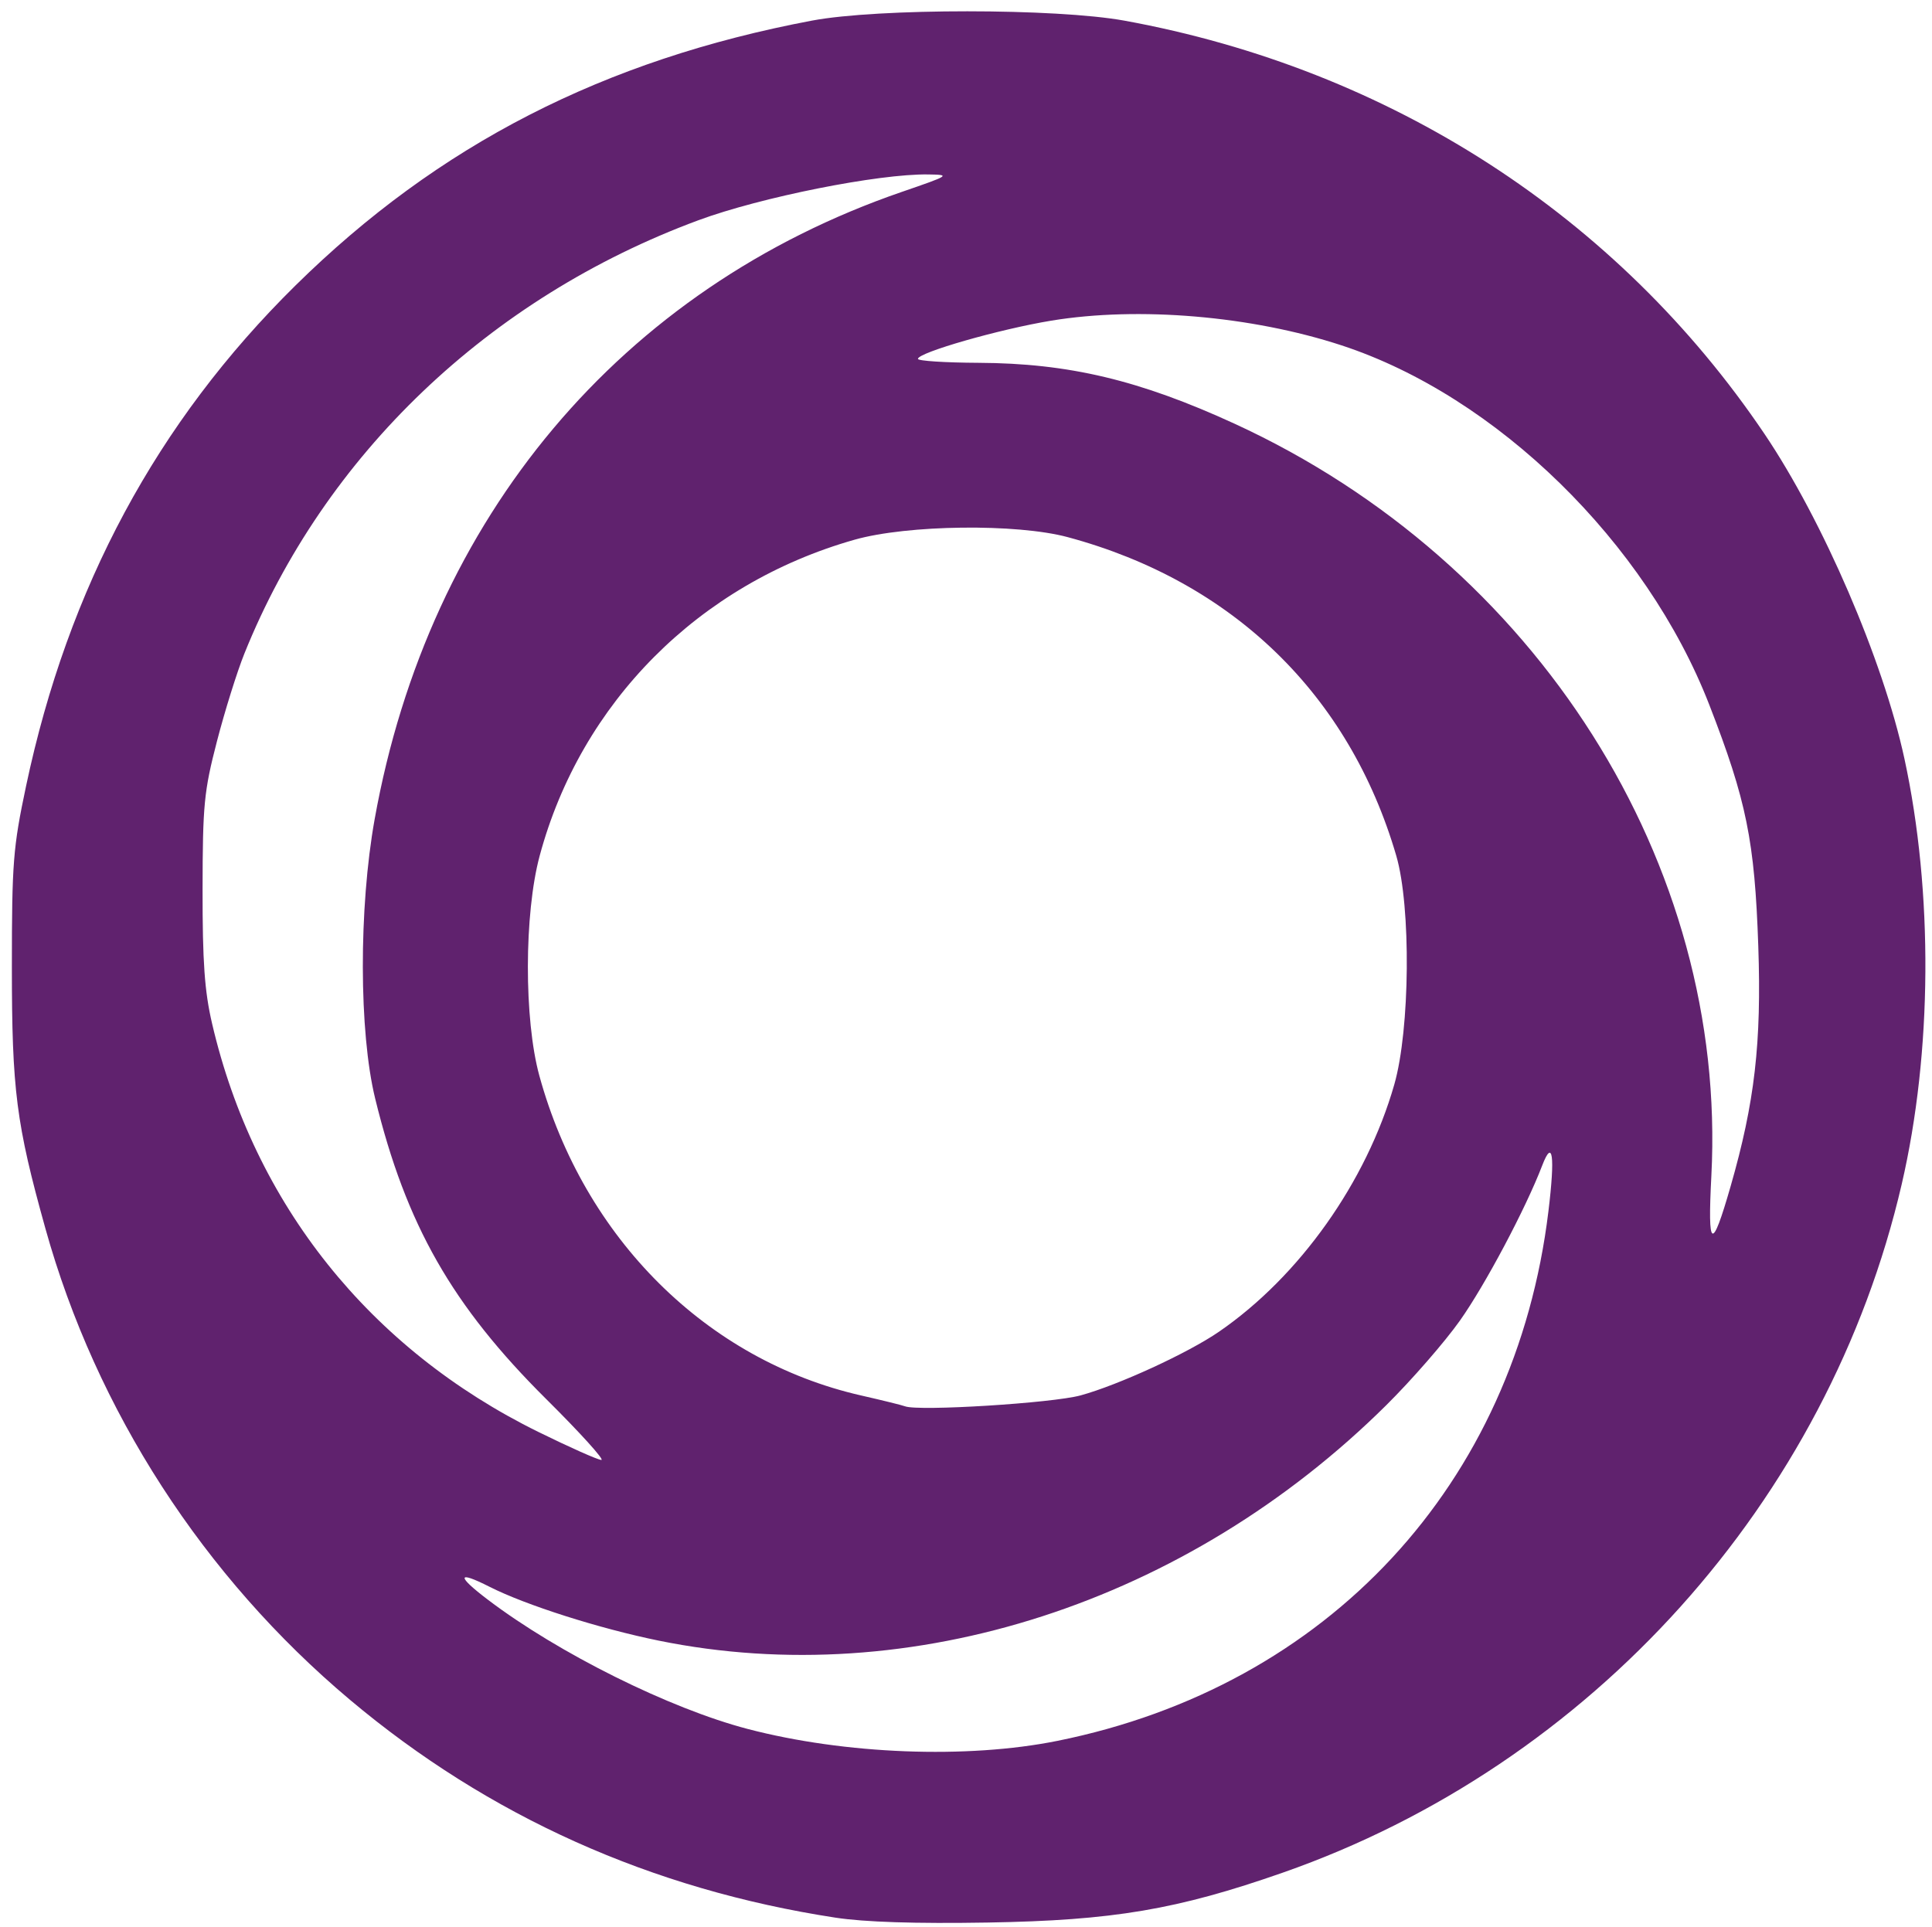
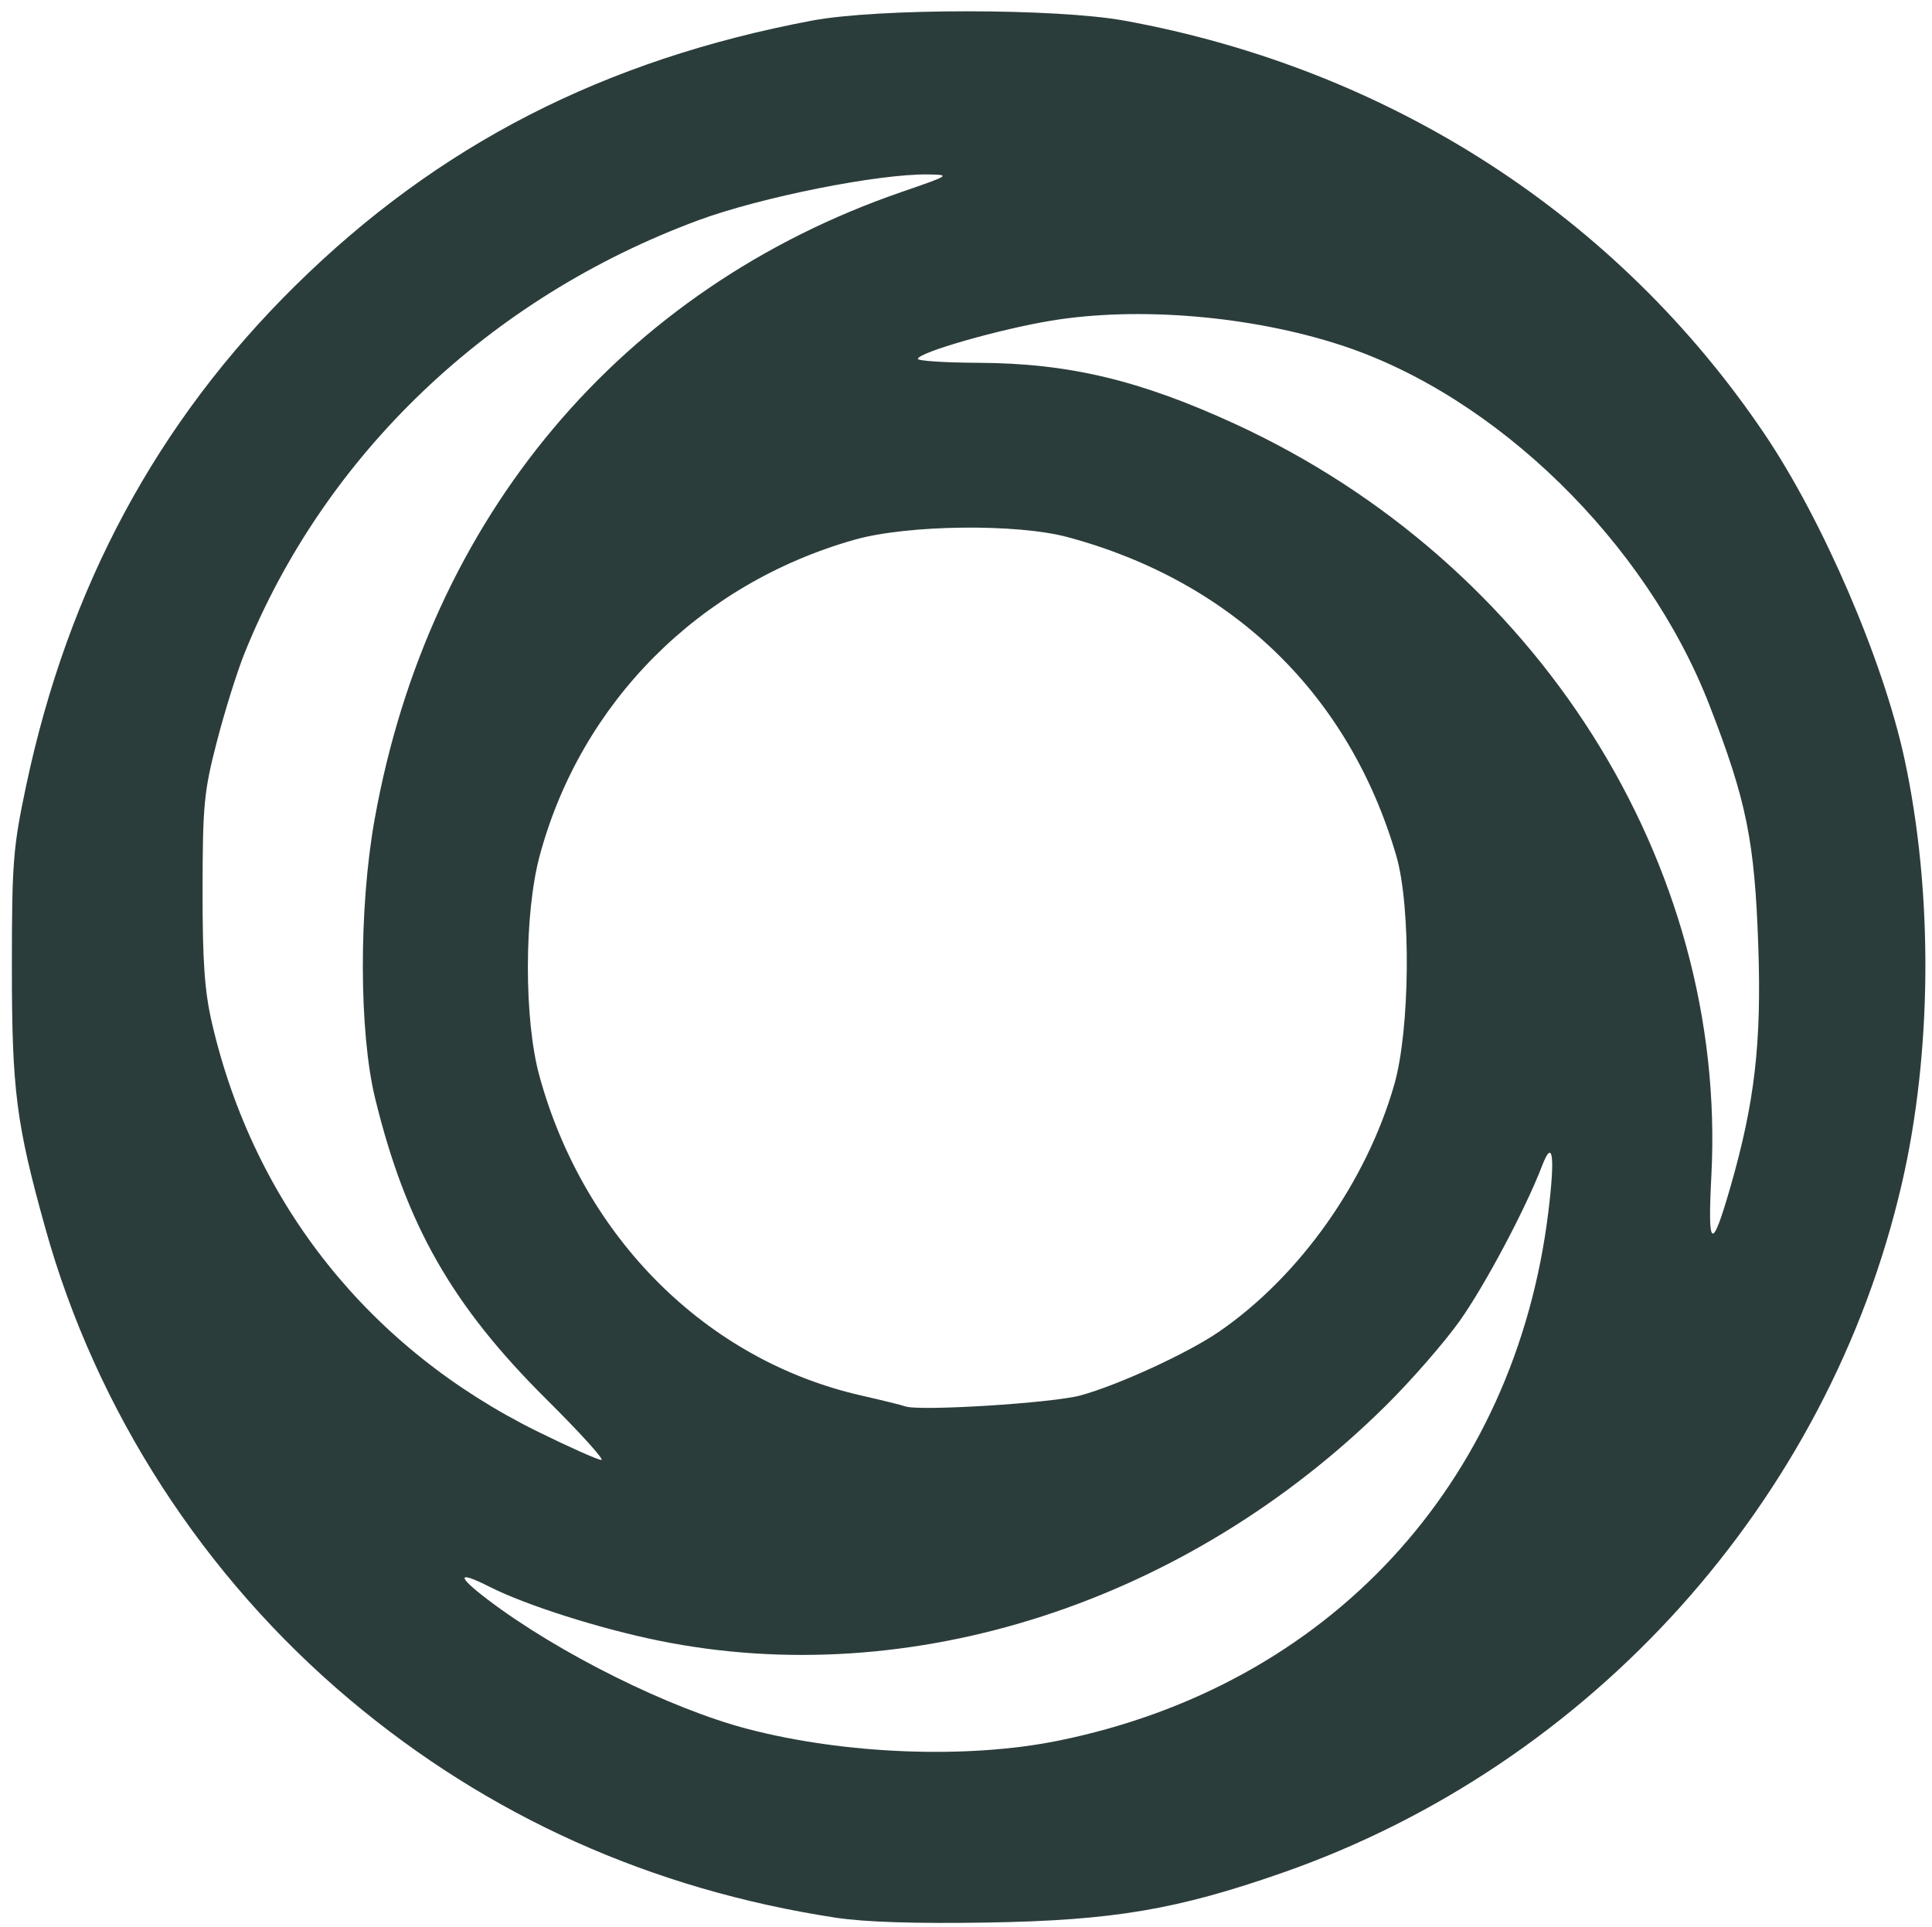
<svg xmlns="http://www.w3.org/2000/svg" version="1.1" id="svg1" width="374" height="373" viewBox="0 0 374 373">
  <g id="g1">
-     <path style="fill:#60226e;fill-opacity:1" d="M 161.694,371.288 C 126.084,365.822 94.612,351.694 67.753,329.119 39.405,305.292 18.615,273.112 8.785,237.845 3.125,217.538 2.298,211.082 2.299,187.194 c 10e-4,-20.167 0.23,-23.083 2.747,-35 C 13.174,113.721 30.404,81.693 57.173,55.3 84.823,28.038 116.874,11.595 157.194,3.988 c 12.753,-2.406 47.29,-2.398 60.5,0.015 51.383,9.385 95.409,37.82 123.877,80.009 11.306,16.755 22.959,43.798 27.086,62.861 5.597,25.851 5.402,56.861 -0.519,82.407 -14.226,61.38 -60.084,112.403 -119.8,133.294 -20.477,7.164 -32.856,9.258 -57.145,9.666 -13.978,0.235 -23.842,-0.083 -29.5,-0.952 z m 43,-34.225 c 52.375,-10.56 88.638,-49.677 95.052,-102.532 1.309,-10.784 0.839,-14.205 -1.214,-8.843 -3.183,8.313 -11.016,23.077 -15.918,30.005 -2.919,4.125 -9.317,11.477 -14.218,16.338 -38.6,38.282 -92.01,55.582 -140.866,45.628 -11.523,-2.348 -25.757,-6.879 -32.766,-10.43 -6.325,-3.205 -6.442,-2.141 -0.278,2.535 13.631,10.339 35.155,21.045 50.241,24.991 18.823,4.923 42.482,5.833 59.966,2.308 z m -98.901,-66.119 c -18.29,-18.162 -27.191,-33.795 -33.168,-58.25 -3.144,-12.864 -3.188,-36.859 -0.1,-54.081 10.483,-58.46 47.718,-102.764 102.09,-121.472 9.293,-3.197 9.444,-3.298 5.079,-3.366 -9.598,-0.149 -32.416,4.4 -44.5,8.871 -40.522,14.995 -72.4,45.428 -87.889,83.907 -1.408,3.498 -3.8,11.148 -5.314,17 -2.504,9.672 -2.756,12.278 -2.776,28.64 -0.017,14.09 0.384,19.738 1.843,26 8.148,34.977 30.52,62.984 63.136,79.043 6.05,2.979 11.547,5.425 12.216,5.436 0.669,0.011 -4.109,-5.267 -10.617,-11.73 z m 103.401,-0.773 c 7.334,-2.01 20.784,-8.201 26.779,-12.325 15.591,-10.727 28.524,-28.966 33.936,-47.86 3.055,-10.665 3.262,-34.43 0.386,-44.291 -9.098,-31.201 -31.671,-53.097 -63.601,-61.694 -9.878,-2.66 -31.021,-2.406 -41.259,0.495 -30.091,8.526 -52.976,31.5 -60.964,61.2 -3.017,11.216 -3.049,31.68 -0.068,42.565 8.618,31.466 32.415,55.124 62.291,61.927 4.125,0.939 7.95,1.883 8.5,2.097 2.569,1.001 28.524,-0.612 34,-2.113 z m 125.82,-40.477 c 4.673,-16.256 5.999,-27.762 5.359,-46.49 -0.697,-20.397 -2.279,-28.189 -9.49,-46.752 -12.215,-31.443 -41.174,-59.751 -71.189,-69.586 -17.4,-5.702 -39.254,-7.564 -56.156,-4.786 -10.046,1.651 -25.845,6.18 -25.843,7.408 7.6e-4,0.389 5.288,0.73 11.75,0.76 17.447,0.079 31.176,3.348 49.568,11.802 58.475,26.879 95.422,85.186 92.275,145.623 -0.745,14.309 0.068,14.75 3.726,2.022 z" id="path1" />
+     <path style="fill:#2b3d3b;fill-opacity:1" d="M 161.694,371.288 C 126.084,365.822 94.612,351.694 67.753,329.119 39.405,305.292 18.615,273.112 8.785,237.845 3.125,217.538 2.298,211.082 2.299,187.194 c 10e-4,-20.167 0.23,-23.083 2.747,-35 C 13.174,113.721 30.404,81.693 57.173,55.3 84.823,28.038 116.874,11.595 157.194,3.988 c 12.753,-2.406 47.29,-2.398 60.5,0.015 51.383,9.385 95.409,37.82 123.877,80.009 11.306,16.755 22.959,43.798 27.086,62.861 5.597,25.851 5.402,56.861 -0.519,82.407 -14.226,61.38 -60.084,112.403 -119.8,133.294 -20.477,7.164 -32.856,9.258 -57.145,9.666 -13.978,0.235 -23.842,-0.083 -29.5,-0.952 z m 43,-34.225 c 52.375,-10.56 88.638,-49.677 95.052,-102.532 1.309,-10.784 0.839,-14.205 -1.214,-8.843 -3.183,8.313 -11.016,23.077 -15.918,30.005 -2.919,4.125 -9.317,11.477 -14.218,16.338 -38.6,38.282 -92.01,55.582 -140.866,45.628 -11.523,-2.348 -25.757,-6.879 -32.766,-10.43 -6.325,-3.205 -6.442,-2.141 -0.278,2.535 13.631,10.339 35.155,21.045 50.241,24.991 18.823,4.923 42.482,5.833 59.966,2.308 z m -98.901,-66.119 c -18.29,-18.162 -27.191,-33.795 -33.168,-58.25 -3.144,-12.864 -3.188,-36.859 -0.1,-54.081 10.483,-58.46 47.718,-102.764 102.09,-121.472 9.293,-3.197 9.444,-3.298 5.079,-3.366 -9.598,-0.149 -32.416,4.4 -44.5,8.871 -40.522,14.995 -72.4,45.428 -87.889,83.907 -1.408,3.498 -3.8,11.148 -5.314,17 -2.504,9.672 -2.756,12.278 -2.776,28.64 -0.017,14.09 0.384,19.738 1.843,26 8.148,34.977 30.52,62.984 63.136,79.043 6.05,2.979 11.547,5.425 12.216,5.436 0.669,0.011 -4.109,-5.267 -10.617,-11.73 z m 103.401,-0.773 c 7.334,-2.01 20.784,-8.201 26.779,-12.325 15.591,-10.727 28.524,-28.966 33.936,-47.86 3.055,-10.665 3.262,-34.43 0.386,-44.291 -9.098,-31.201 -31.671,-53.097 -63.601,-61.694 -9.878,-2.66 -31.021,-2.406 -41.259,0.495 -30.091,8.526 -52.976,31.5 -60.964,61.2 -3.017,11.216 -3.049,31.68 -0.068,42.565 8.618,31.466 32.415,55.124 62.291,61.927 4.125,0.939 7.95,1.883 8.5,2.097 2.569,1.001 28.524,-0.612 34,-2.113 z m 125.82,-40.477 c 4.673,-16.256 5.999,-27.762 5.359,-46.49 -0.697,-20.397 -2.279,-28.189 -9.49,-46.752 -12.215,-31.443 -41.174,-59.751 -71.189,-69.586 -17.4,-5.702 -39.254,-7.564 -56.156,-4.786 -10.046,1.651 -25.845,6.18 -25.843,7.408 7.6e-4,0.389 5.288,0.73 11.75,0.76 17.447,0.079 31.176,3.348 49.568,11.802 58.475,26.879 95.422,85.186 92.275,145.623 -0.745,14.309 0.068,14.75 3.726,2.022 z" id="path1" />
  </g>
</svg>
